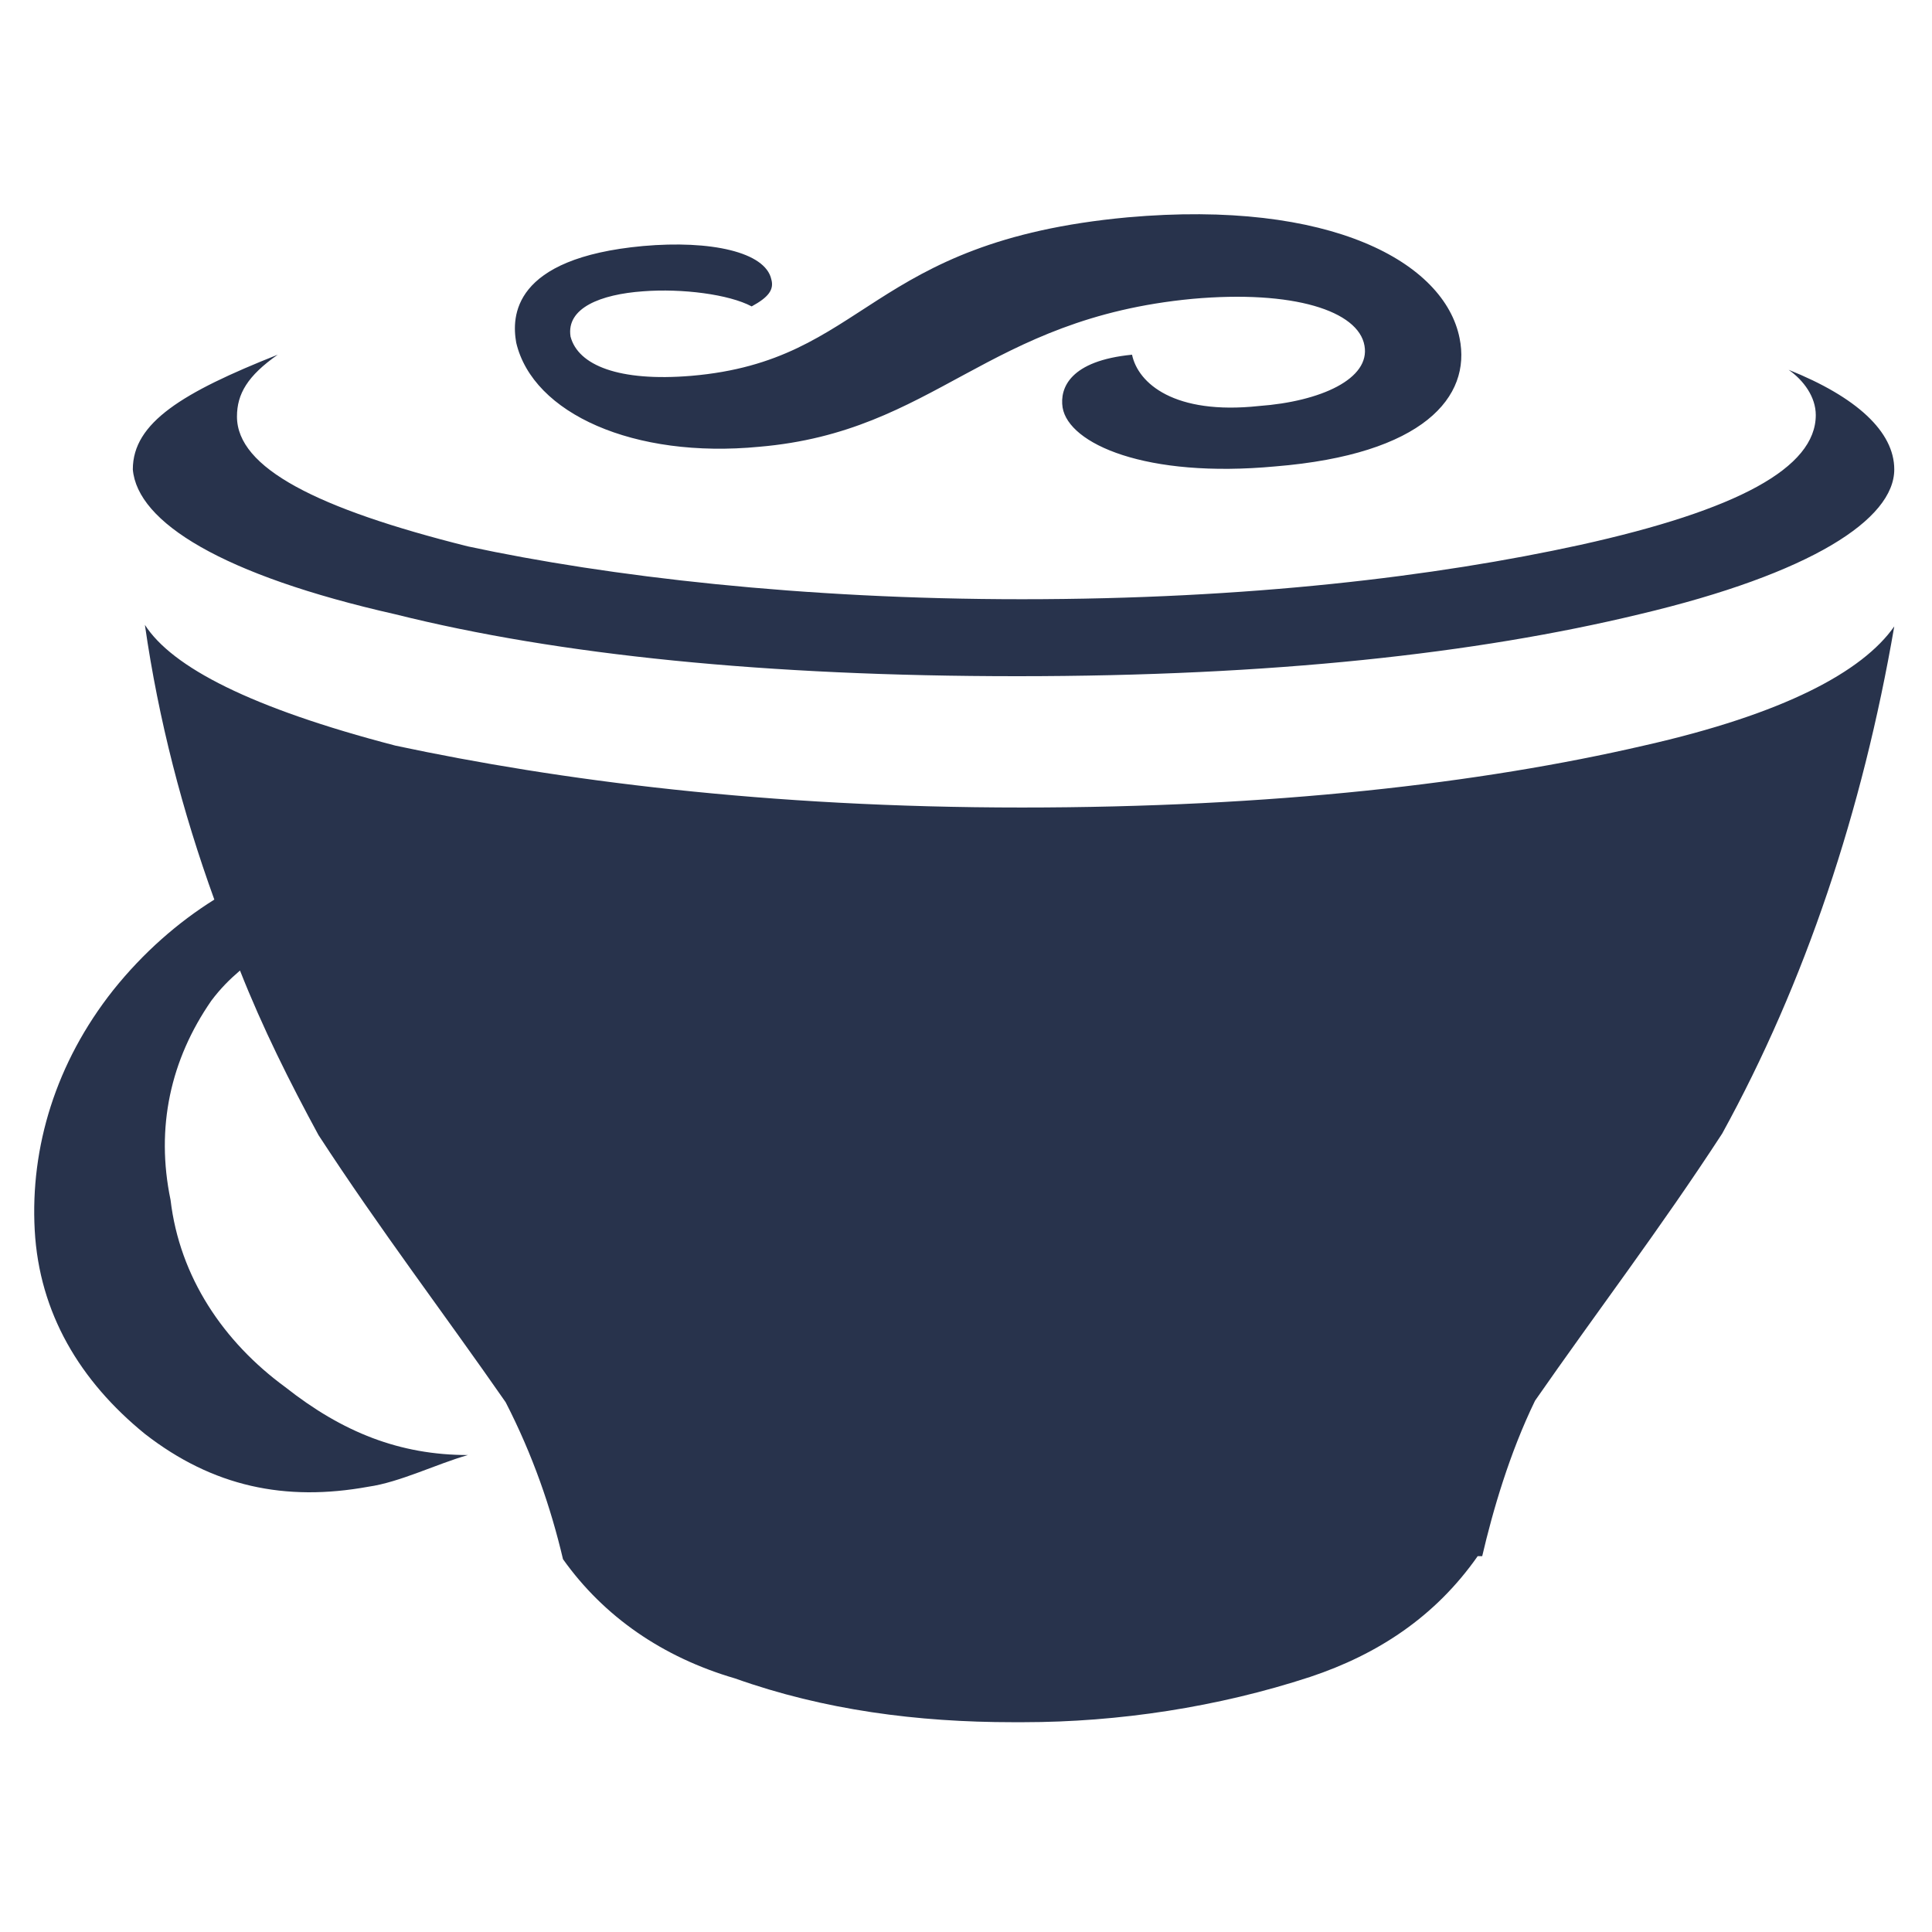
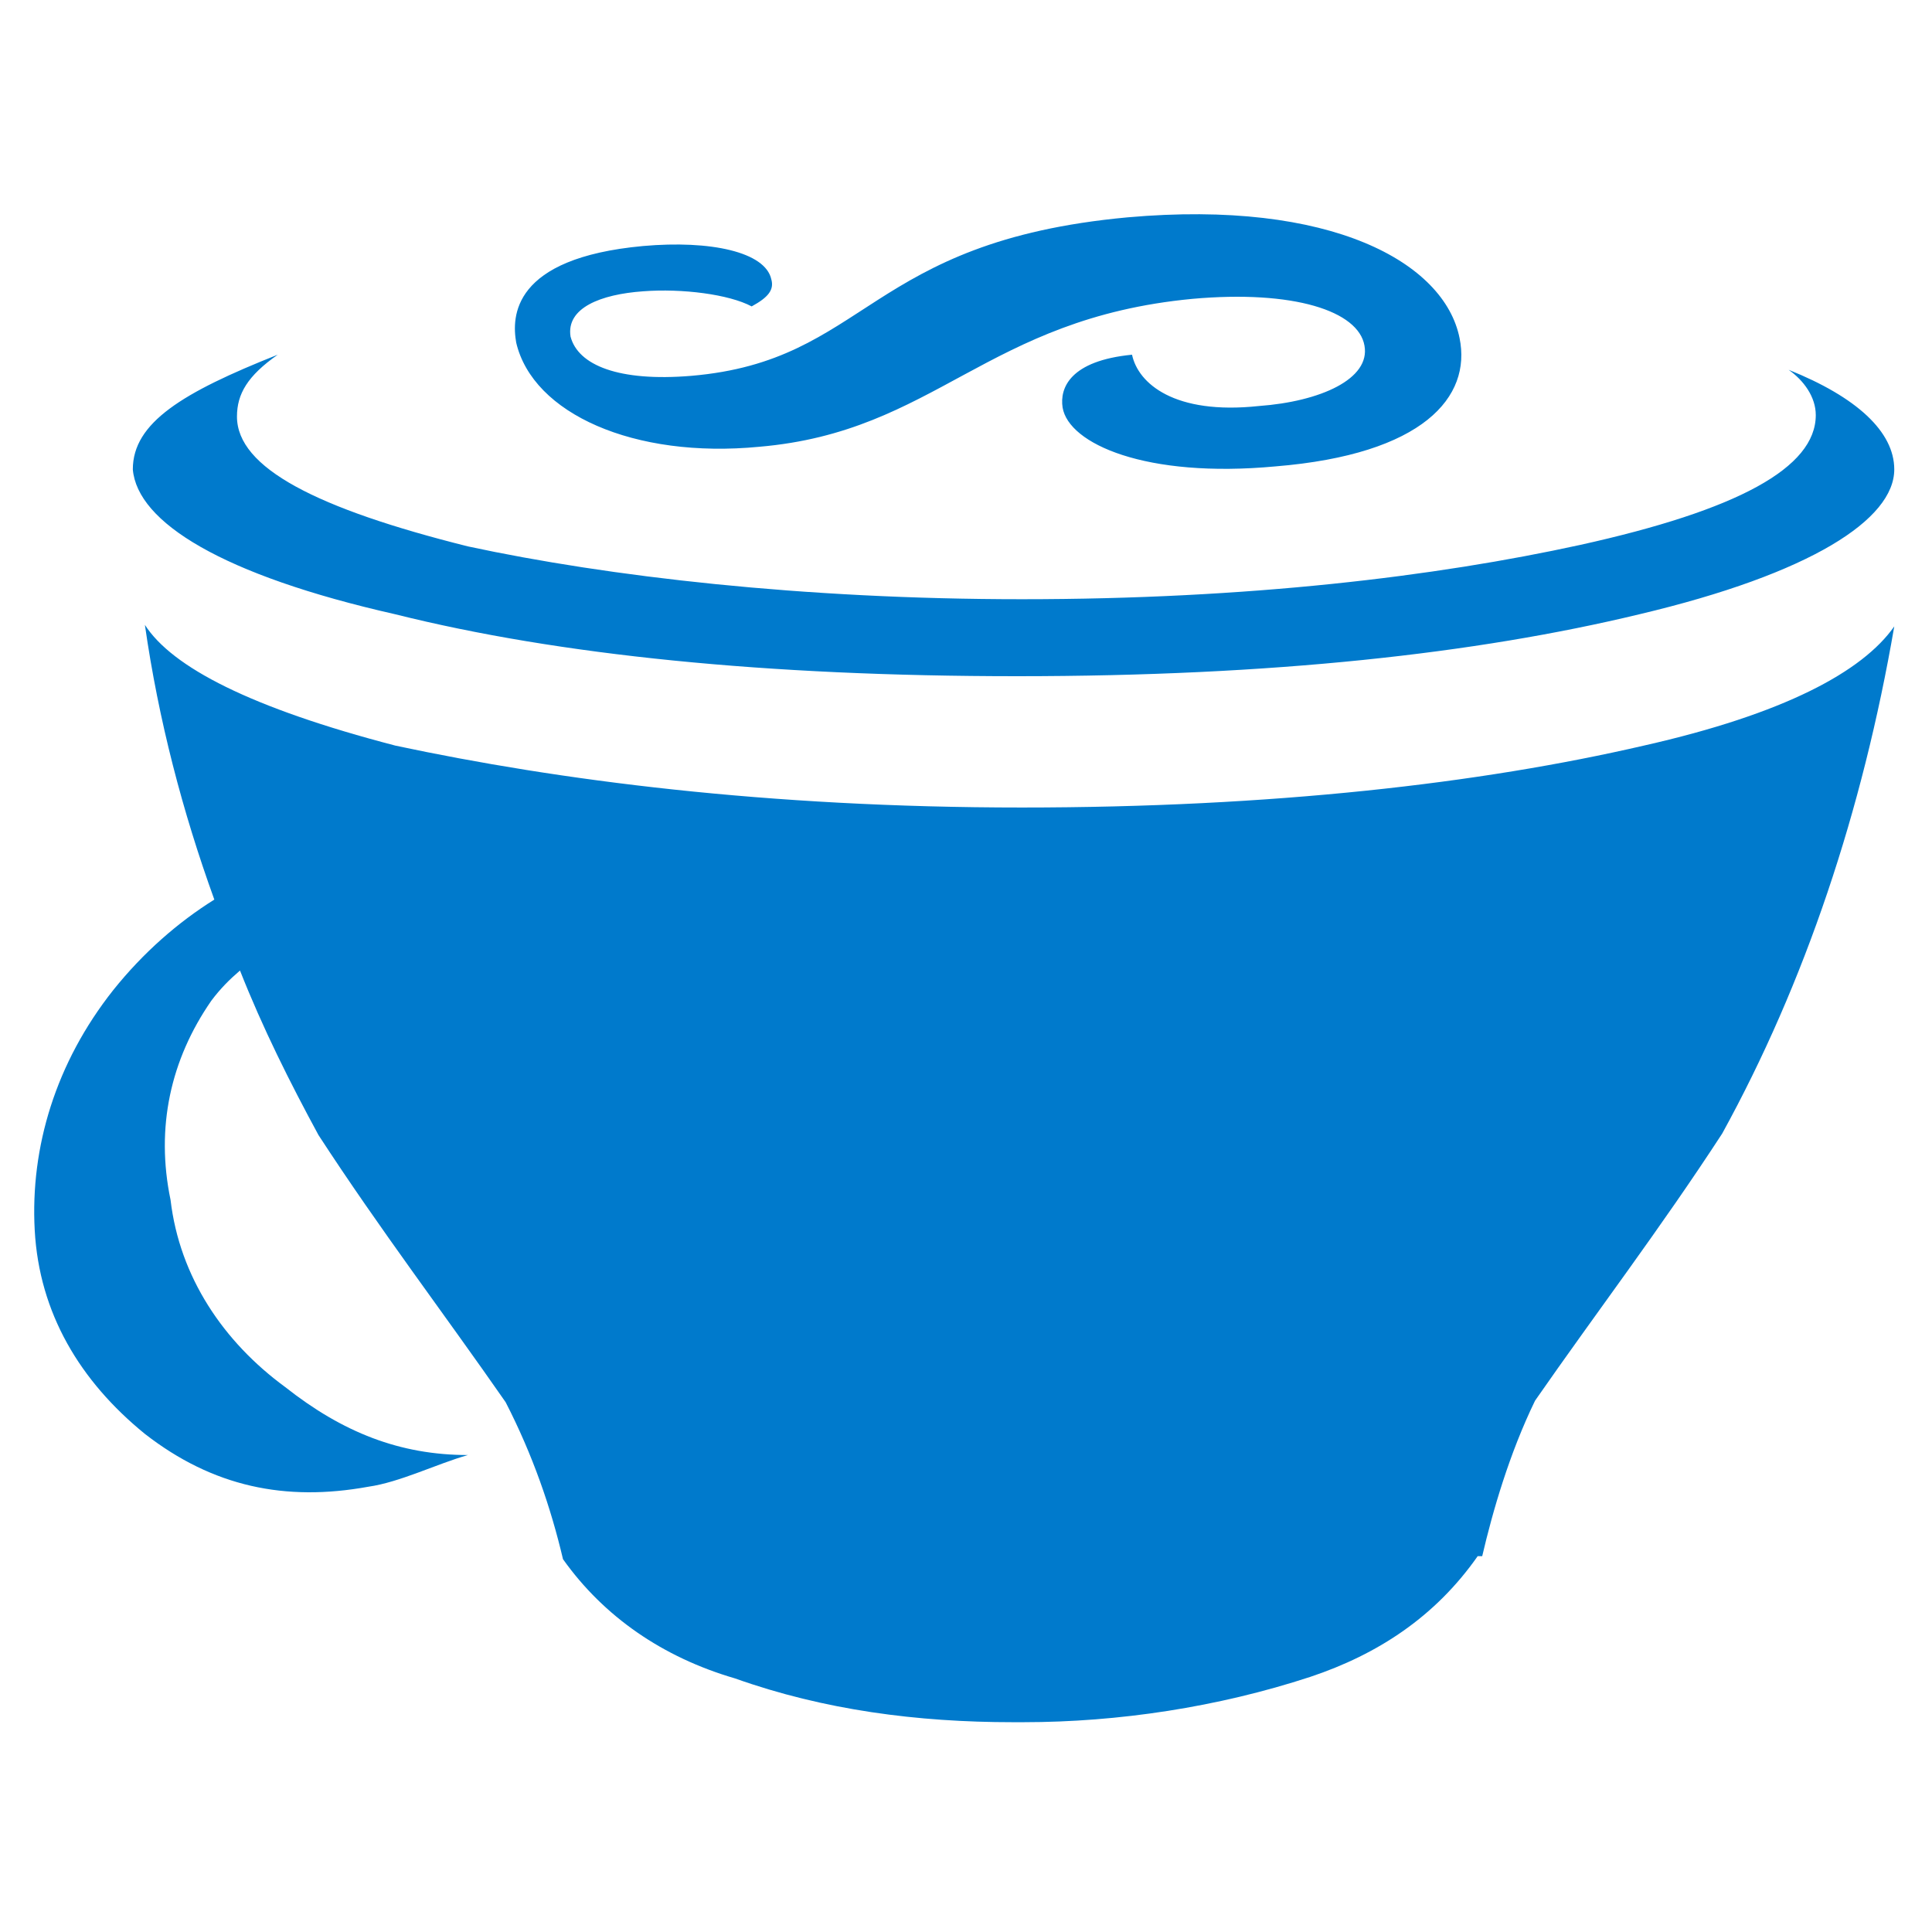
<svg xmlns="http://www.w3.org/2000/svg" viewBox="0 0 128 128">
-   <path d="M50.3 29.6c11.7-1 15-8.5 28.7-9.8 6.7-.6 11 .8 11.4 3.1.4 2.2-2.9 3.7-7 4-5.6.6-8-1.5-8.4-3.4-4.1.4-4.8 2.2-4.6 3.5.4 2.4 5.5 4.7 14.1 3.9 9.8-.8 13-4.6 12.2-8.5-1-5-8.5-9.2-22-8-17.3 1.6-17.2 9.5-28.9 10.5-4.8.4-7.5-.7-8-2.6-.3-1.9 2-2.8 4.8-3 2.6-.2 5.7.2 7.2 1 1.1-.6 1.5-1.1 1.3-1.8-.4-1.8-4-2.6-8.5-2.2-8.7.8-8.7 4.7-8.4 6.4 1.1 4.7 7.8 7.7 16.1 6.9zm58.6 19.8c-10.8 2.5-24.6 4.1-41.2 4.1-16.9 0-30.7-1.8-41.5-4.1-9.6-2.5-14.8-5.2-16.6-8 .9 6.3 2.5 12.4 4.6 18.2-2.4 1.5-4.7 3.5-6.7 6C3.7 70.4 2 76 2.3 81.5c.3 5.5 3 10 7.3 13.5 4.5 3.5 9.3 4.5 14.8 3.5 2.1-.3 4.5-1.5 6.6-2.1-4.5 0-8.3-1.5-12.1-4.5-4.1-3-7-7.3-7.6-12.4-1-4.8 0-9.3 2.7-13.2.6-.8 1.2-1.4 1.9-2 1.5 3.8 3.3 7.4 5.2 10.9 4.1 6.3 8.3 11.8 12.4 17.7 1.8 3.5 3 7 3.8 10.4 2.7 3.8 6.6 6.5 11.4 7.9 5.9 2.1 12.1 2.9 18.4 2.9h.7c6.3 0 12.9-1 19-3 4.5-1.5 8.3-4 11.1-8h.3c.7-3 1.8-6.8 3.5-10.3 4.1-5.9 8.3-11.4 12.4-17.7 5.5-10 9.3-21.4 11.4-33.6-2.1 3-7.3 5.8-16.6 7.9zm-82.7-8.7c10.8 2.7 24.6 4.1 41.2 4.1 16.9 0 30.4-1.5 41.2-4.1 11.4-2.7 16.9-6.3 16.9-9.6 0-2.5-2.5-4.8-7-6.6 1 .7 1.8 1.8 1.8 3 0 3.5-5.2 6.3-15.6 8.6-9.6 2.1-22 3.6-37 3.6-14.5 0-27.4-1.5-36.7-3.5-10-2.5-15.3-5.2-15.3-8.6 0-1.5.7-2.7 2.7-4.1-6.3 2.5-9.6 4.5-9.6 7.6.3 3.5 5.9 7 17.4 9.6z" fill="#28334C" />
+   <path d="M50.3 29.6c11.7-1 15-8.5 28.7-9.8 6.7-.6 11 .8 11.4 3.1.4 2.2-2.9 3.7-7 4-5.6.6-8-1.5-8.4-3.4-4.1.4-4.8 2.2-4.6 3.5.4 2.4 5.5 4.7 14.1 3.9 9.8-.8 13-4.6 12.2-8.5-1-5-8.5-9.2-22-8-17.3 1.6-17.2 9.5-28.9 10.5-4.8.4-7.5-.7-8-2.6-.3-1.9 2-2.8 4.8-3 2.6-.2 5.7.2 7.2 1 1.1-.6 1.5-1.1 1.3-1.8-.4-1.8-4-2.6-8.5-2.2-8.7.8-8.7 4.7-8.4 6.4 1.1 4.7 7.8 7.7 16.1 6.9zm58.6 19.8c-10.8 2.5-24.6 4.1-41.2 4.1-16.9 0-30.7-1.8-41.5-4.1-9.6-2.5-14.8-5.2-16.6-8 .9 6.3 2.5 12.4 4.6 18.2-2.4 1.5-4.7 3.5-6.7 6C3.7 70.4 2 76 2.3 81.5c.3 5.5 3 10 7.3 13.5 4.5 3.5 9.3 4.5 14.8 3.5 2.1-.3 4.5-1.5 6.6-2.1-4.5 0-8.3-1.5-12.1-4.5-4.1-3-7-7.3-7.6-12.4-1-4.8 0-9.3 2.7-13.2.6-.8 1.2-1.4 1.9-2 1.5 3.8 3.3 7.4 5.2 10.9 4.1 6.3 8.3 11.8 12.4 17.7 1.8 3.5 3 7 3.8 10.4 2.7 3.8 6.6 6.5 11.4 7.9 5.9 2.1 12.1 2.9 18.4 2.9h.7c6.3 0 12.9-1 19-3 4.5-1.5 8.3-4 11.1-8h.3c.7-3 1.8-6.8 3.5-10.3 4.1-5.9 8.3-11.4 12.4-17.7 5.5-10 9.3-21.4 11.4-33.6-2.1 3-7.3 5.8-16.6 7.9zm-82.7-8.7c10.8 2.7 24.6 4.1 41.2 4.1 16.9 0 30.4-1.5 41.2-4.1 11.4-2.7 16.9-6.3 16.9-9.6 0-2.5-2.5-4.8-7-6.6 1 .7 1.8 1.8 1.8 3 0 3.5-5.2 6.3-15.6 8.6-9.6 2.1-22 3.6-37 3.6-14.5 0-27.4-1.5-36.7-3.5-10-2.5-15.3-5.2-15.3-8.6 0-1.5.7-2.7 2.7-4.1-6.3 2.5-9.6 4.5-9.6 7.6.3 3.5 5.9 7 17.4 9.6z" fill="#007acc" />
</svg>
